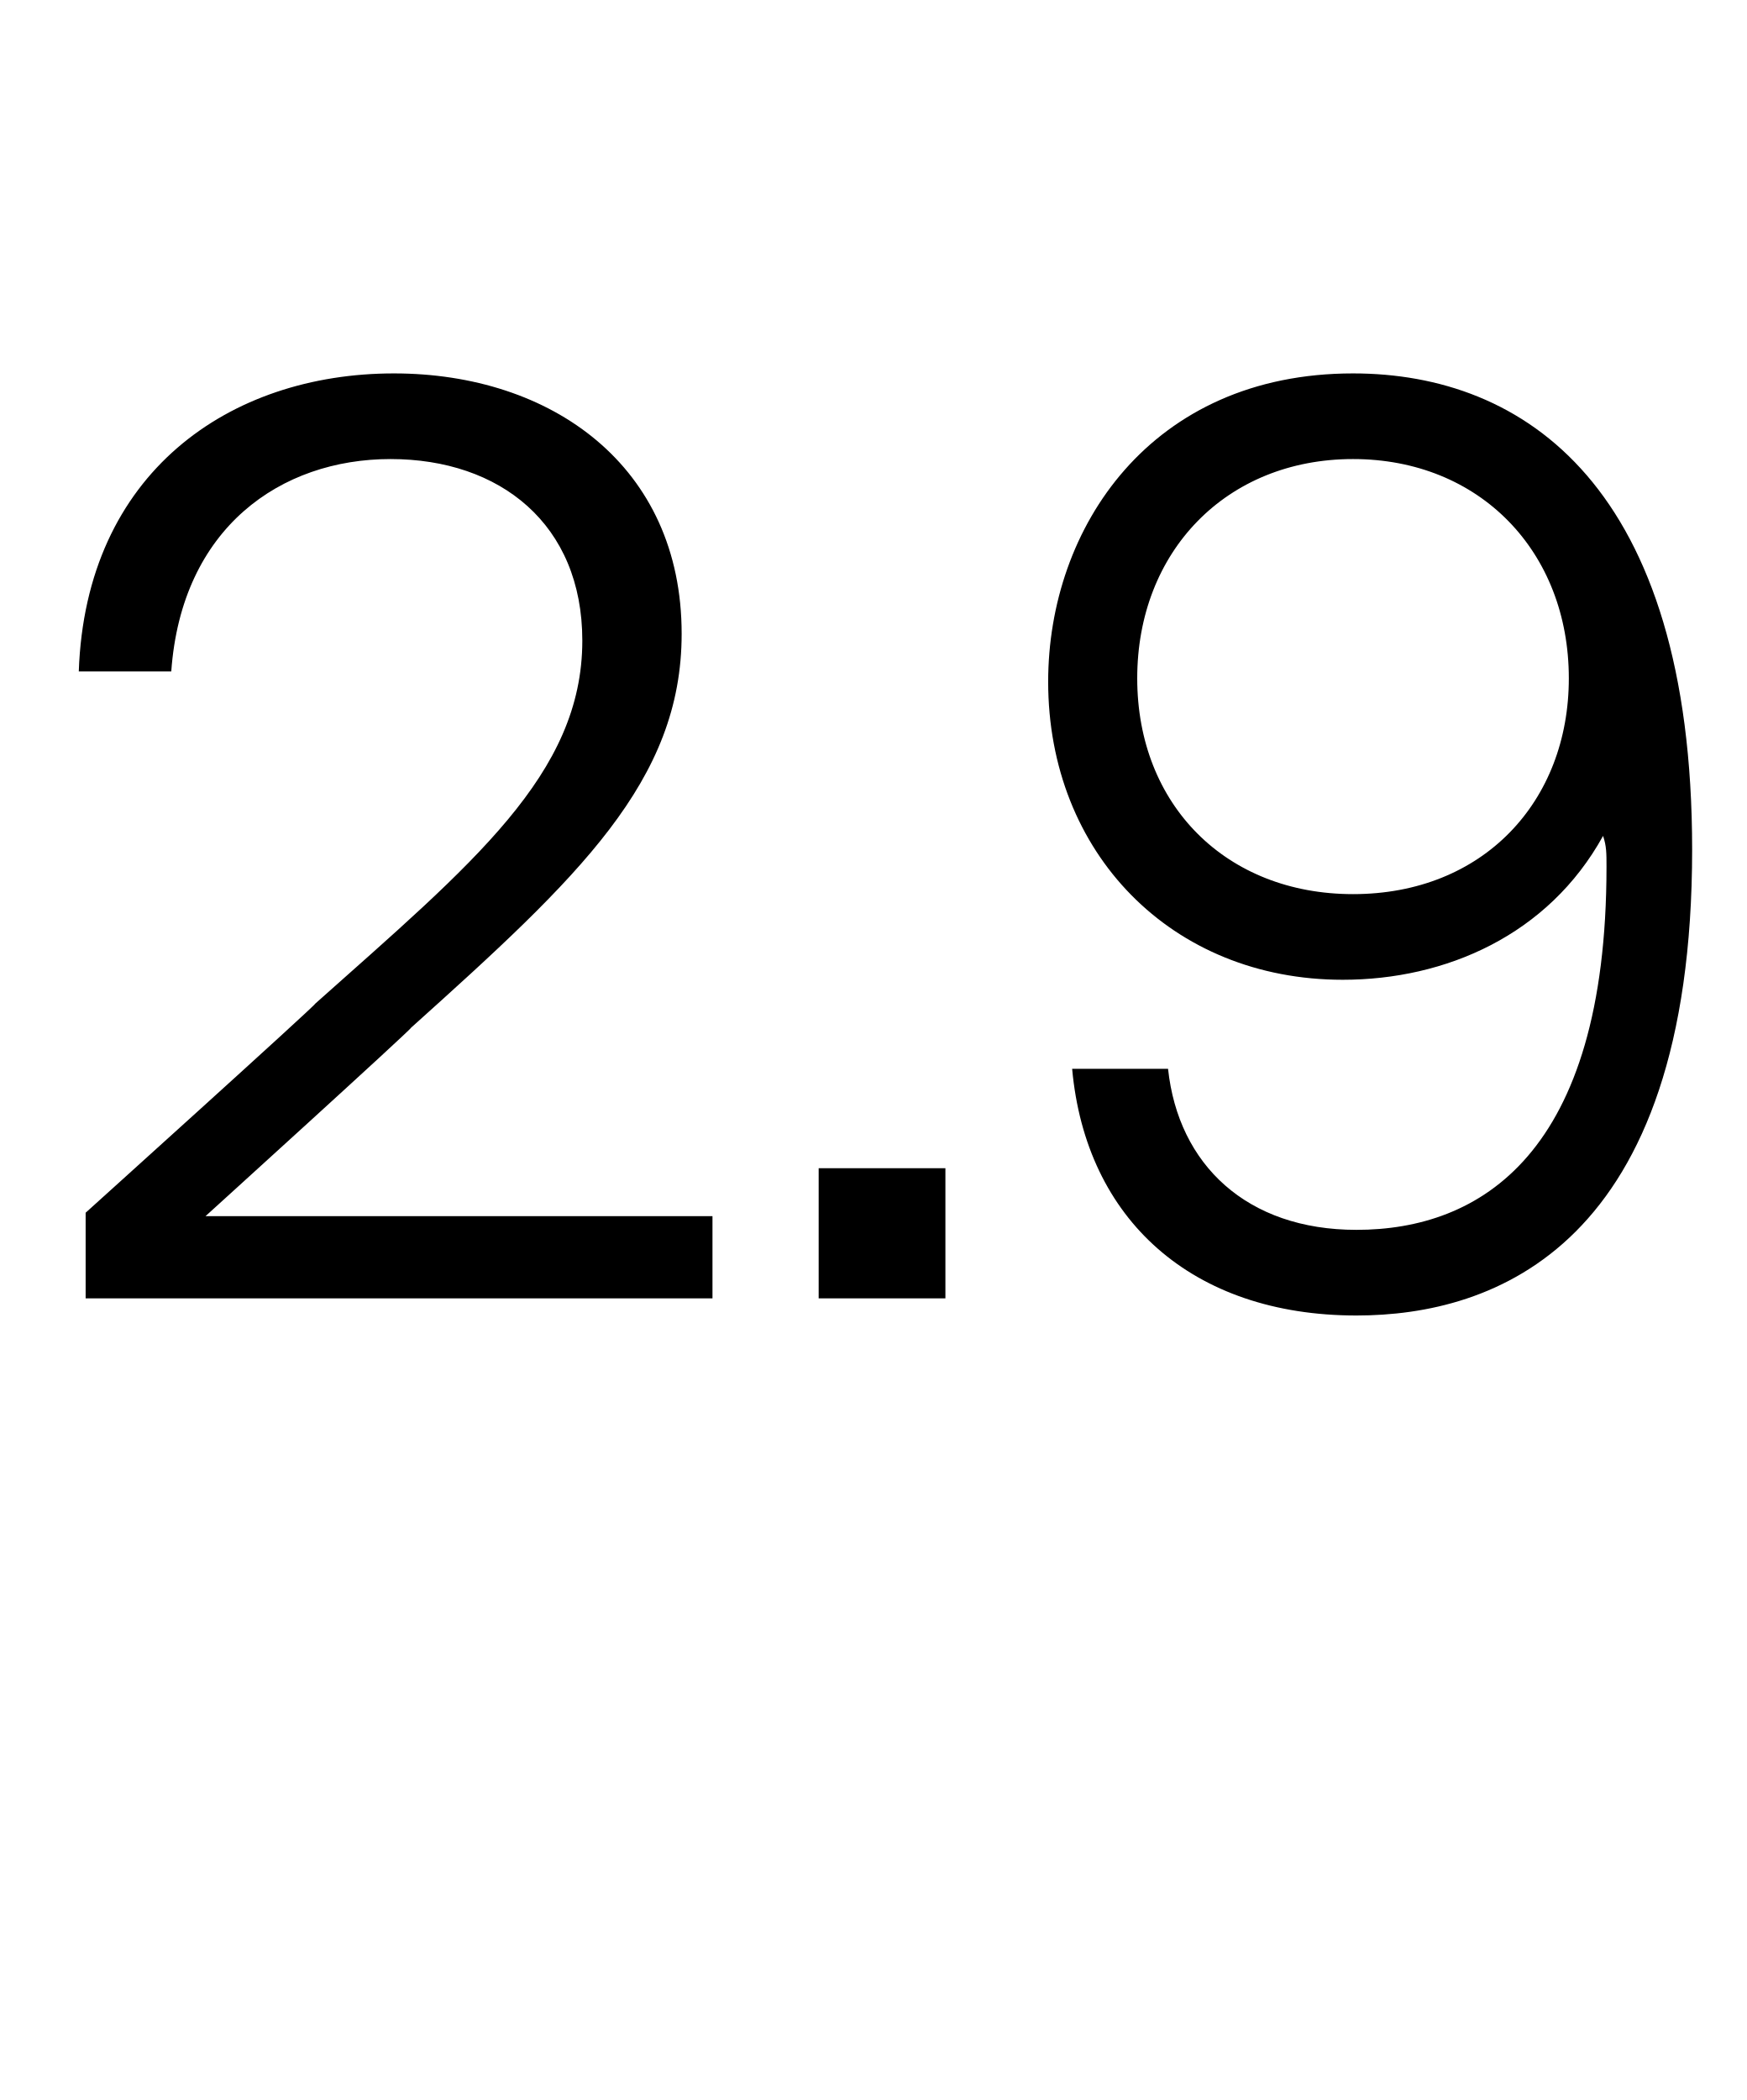
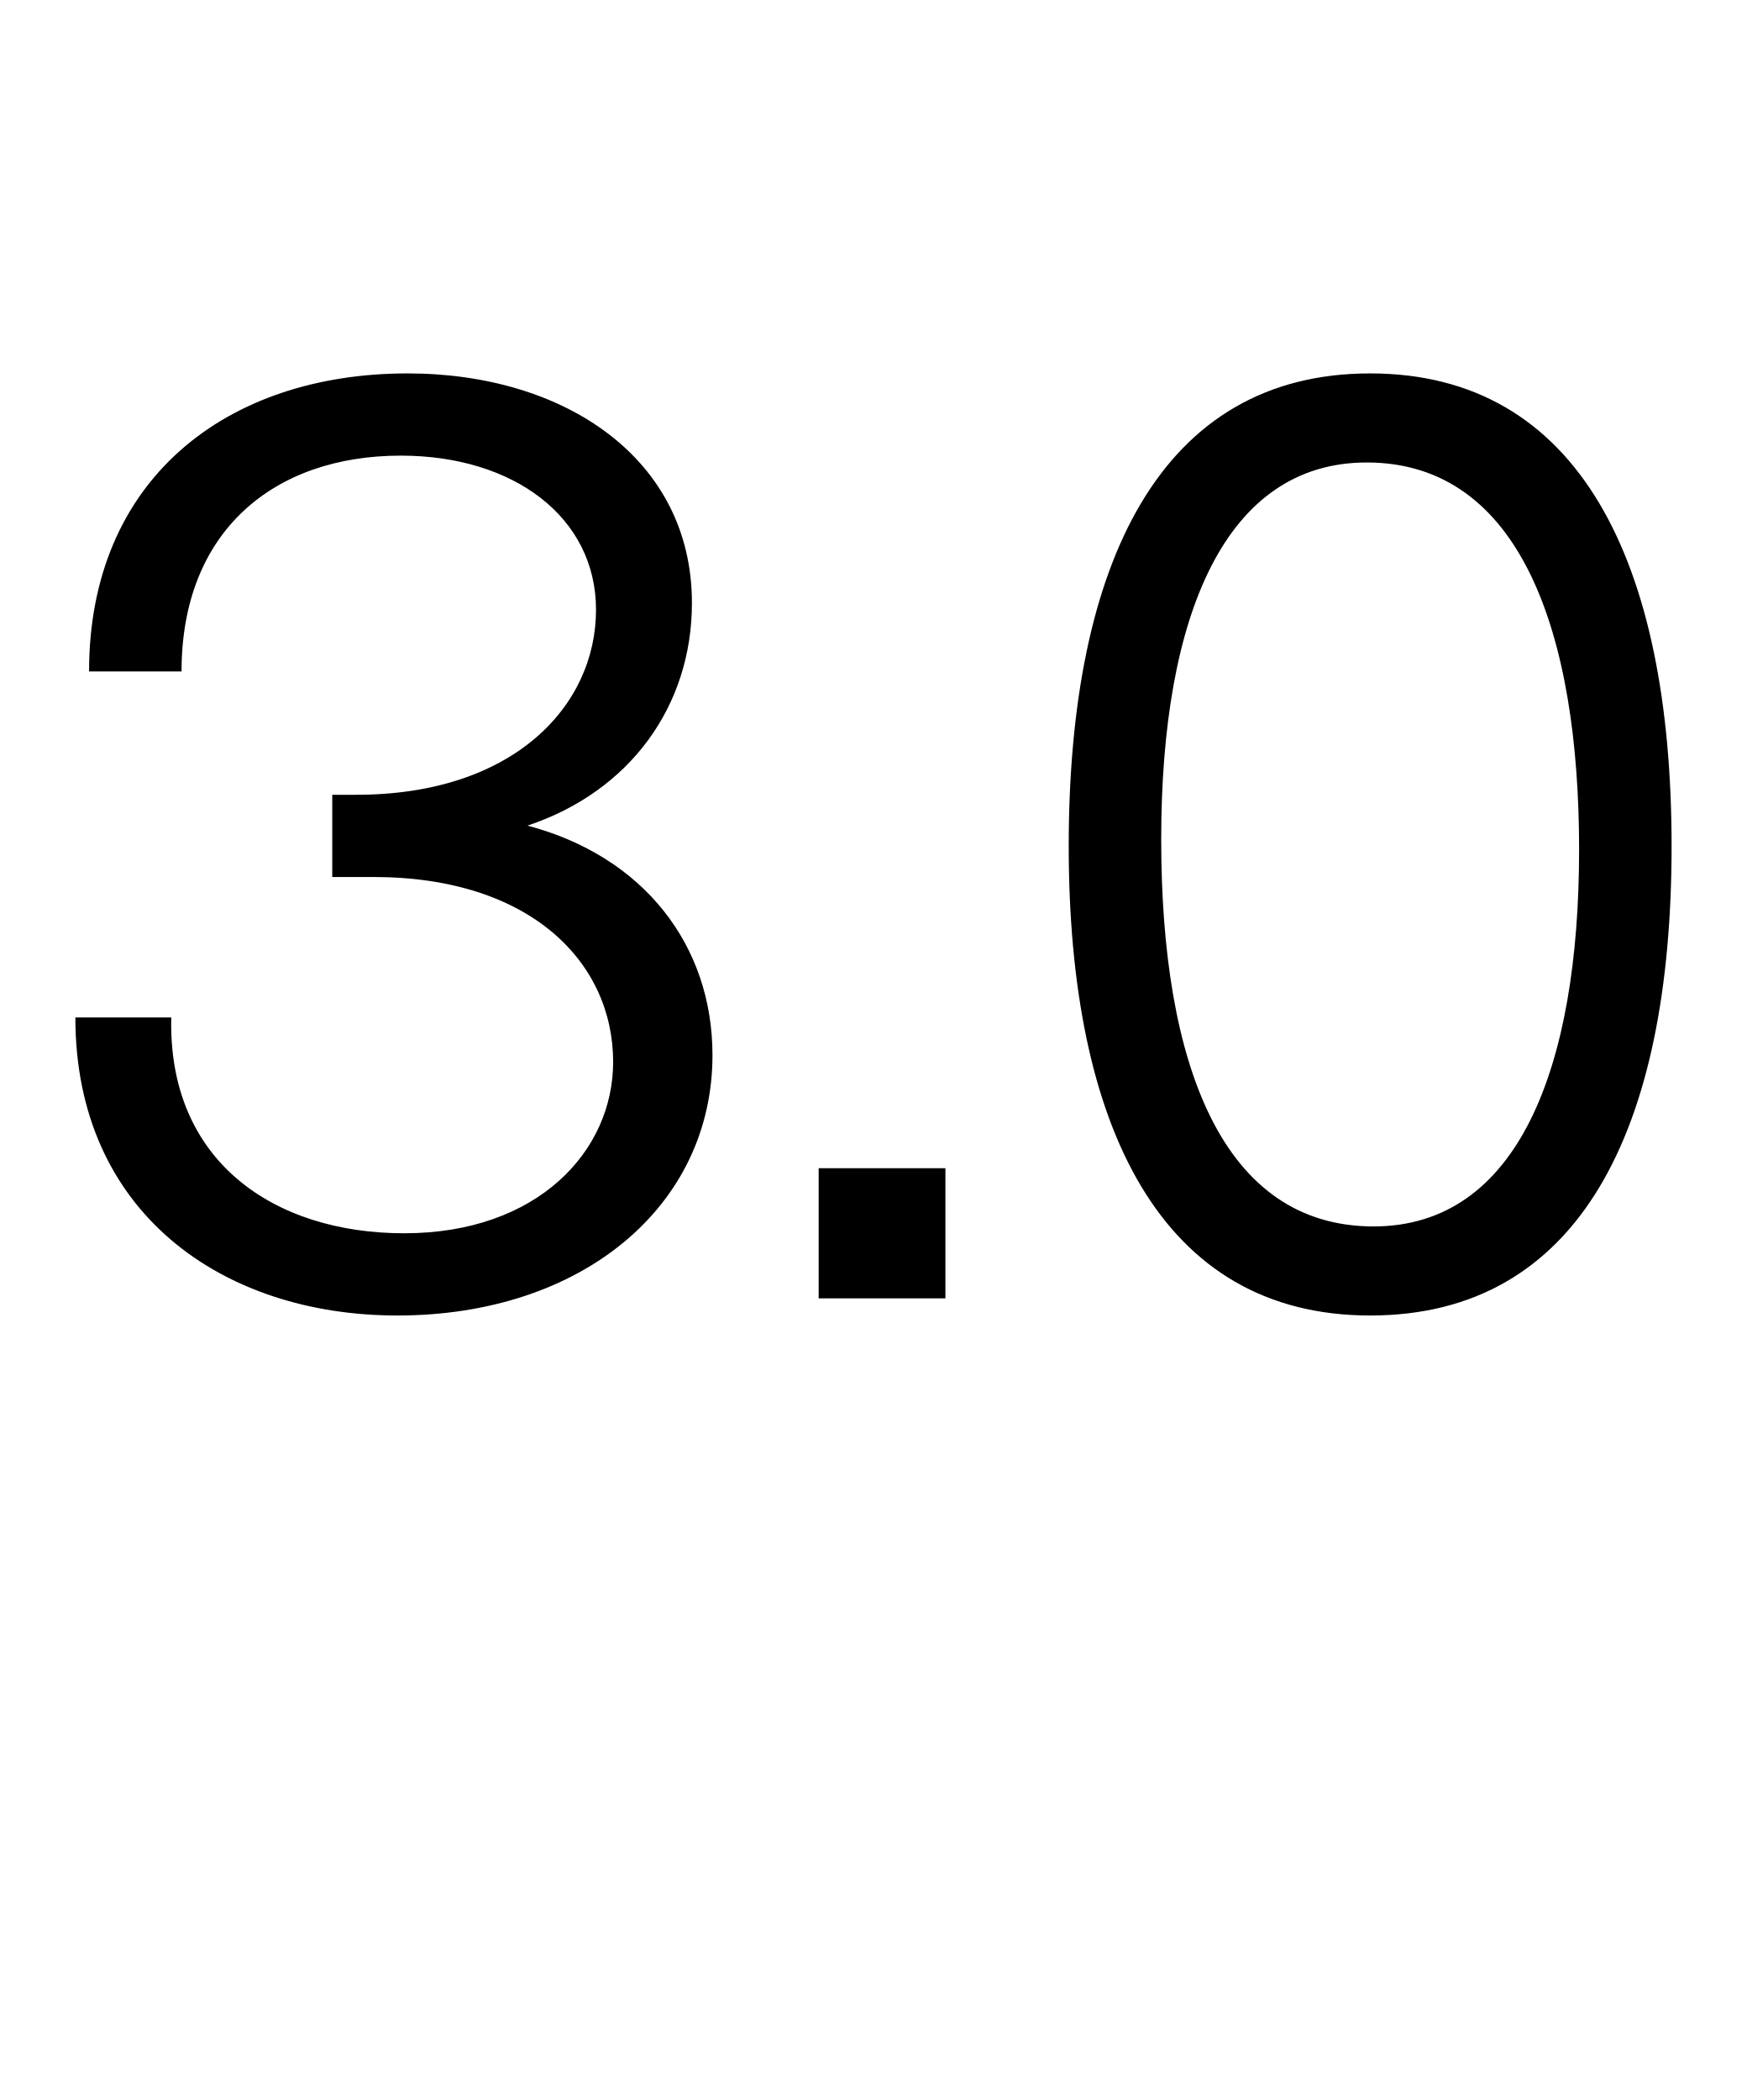
<svg xmlns="http://www.w3.org/2000/svg" version="1.1" width="51px" height="61.3px" viewBox="0 -1 51 61.3" style="top:-1px">
  <defs />
-   <g id="Polygon9491">
-     <path d="m20.8 36.9H2.5v-2.5s6.73-6.07 6.7-6.1c4.6-4.1 7.8-6.7 7.8-10.6c0-3.4-2.4-5.3-5.6-5.3c-3.2 0-6.1 2-6.4 6.2H2.3c.2-5.8 4.4-8.7 9.2-8.7c4.6 0 8.4 2.7 8.4 7.6c0 4.3-3 7.1-7.9 11.5c.04.02-6 5.5-6 5.5h14.8v2.4zm3.1-3.8h3.7v3.8h-3.7v-3.8zm25.5-9.3c0 11.6-5.8 13.6-9.8 13.6c-4.8 0-7.9-2.8-8.3-7.2h2.8c.3 2.8 2.3 4.7 5.5 4.7c3.6 0 7.3-2.2 7.3-10.6c0-.4 0-.6-.1-.9c-1.6 2.9-4.6 4.2-7.6 4.2c-5 0-8.6-3.7-8.6-8.7c0-4.5 3-9 8.9-9c5 0 9.9 3.3 9.9 13.9zm-3.6-5c0-3.7-2.6-6.4-6.3-6.4c-3.7 0-6.3 2.7-6.3 6.4c0 3.7 2.6 6.3 6.3 6.3c3.8 0 6.3-2.7 6.3-6.3z" stroke="none" fill="#000" />
+   <g id="Polygon9488">
+     <path d="m20.8 29.8c0 4.4-3.8 7.6-9.2 7.6c-5.1 0-9.4-3-9.4-8.7h2.8c-.1 4.2 3 6.3 6.8 6.3c3.9 0 6.1-2.4 6.1-5c0-2.9-2.4-5.4-7-5.4H9.7v-2.4h.7c4.6 0 7-2.6 7-5.4c0-2.7-2.4-4.5-5.7-4.5c-3.7 0-6.4 2.2-6.4 6.3H2.6c0-5.6 4-8.7 9.3-8.7c4.6 0 8.3 2.5 8.3 6.7c0 3-1.8 5.5-4.8 6.5c3.4.9 5.4 3.5 5.4 6.7zm3.1 3.3h3.7v3.8h-3.7v-3.8zm7.3-9.4c0-8.3 2.7-13.8 8.8-13.8c6.1 0 8.8 5.5 8.8 13.8c0 8.3-2.7 13.7-8.8 13.7c-6.1 0-8.8-5.5-8.8-13.7zm14.9.1c0-6.3-1.7-11.3-6.2-11.3c-4.1 0-6 4.4-6 11c0 6.6 1.8 11.3 6.2 11.3c4.2 0 6-4.6 6-11z" stroke="none" fill="#000" />
  </g>
</svg>
